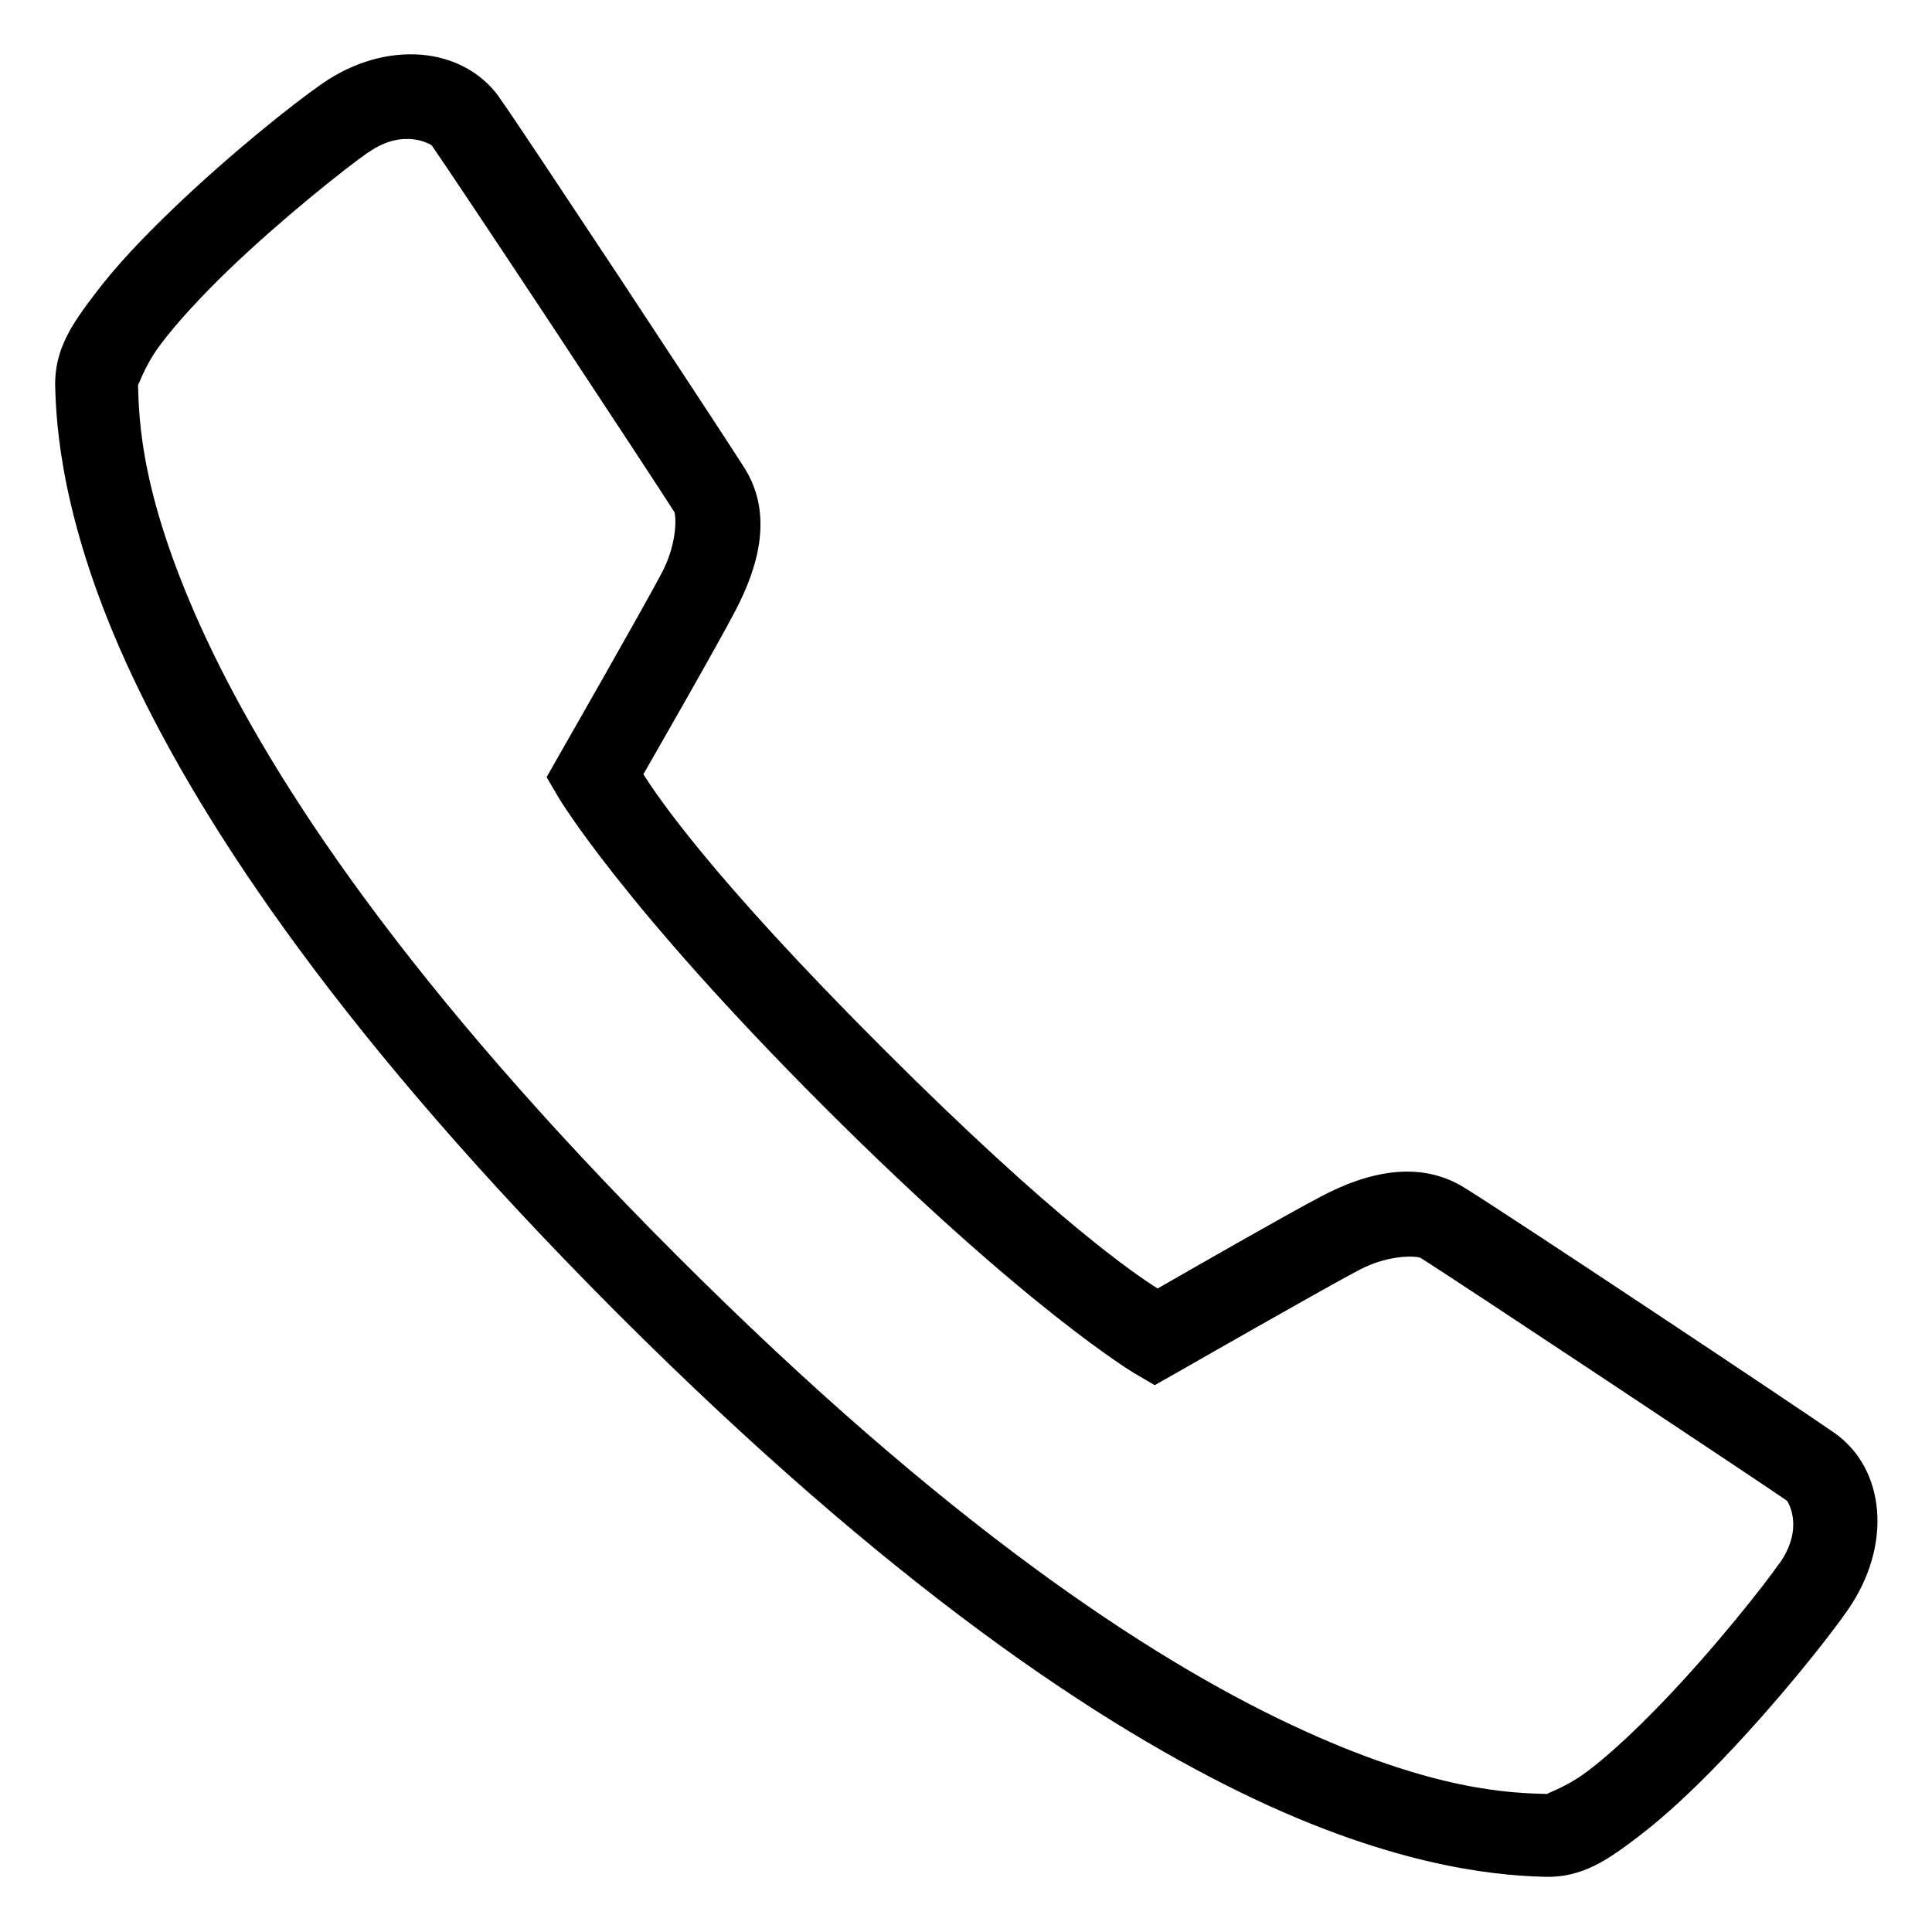
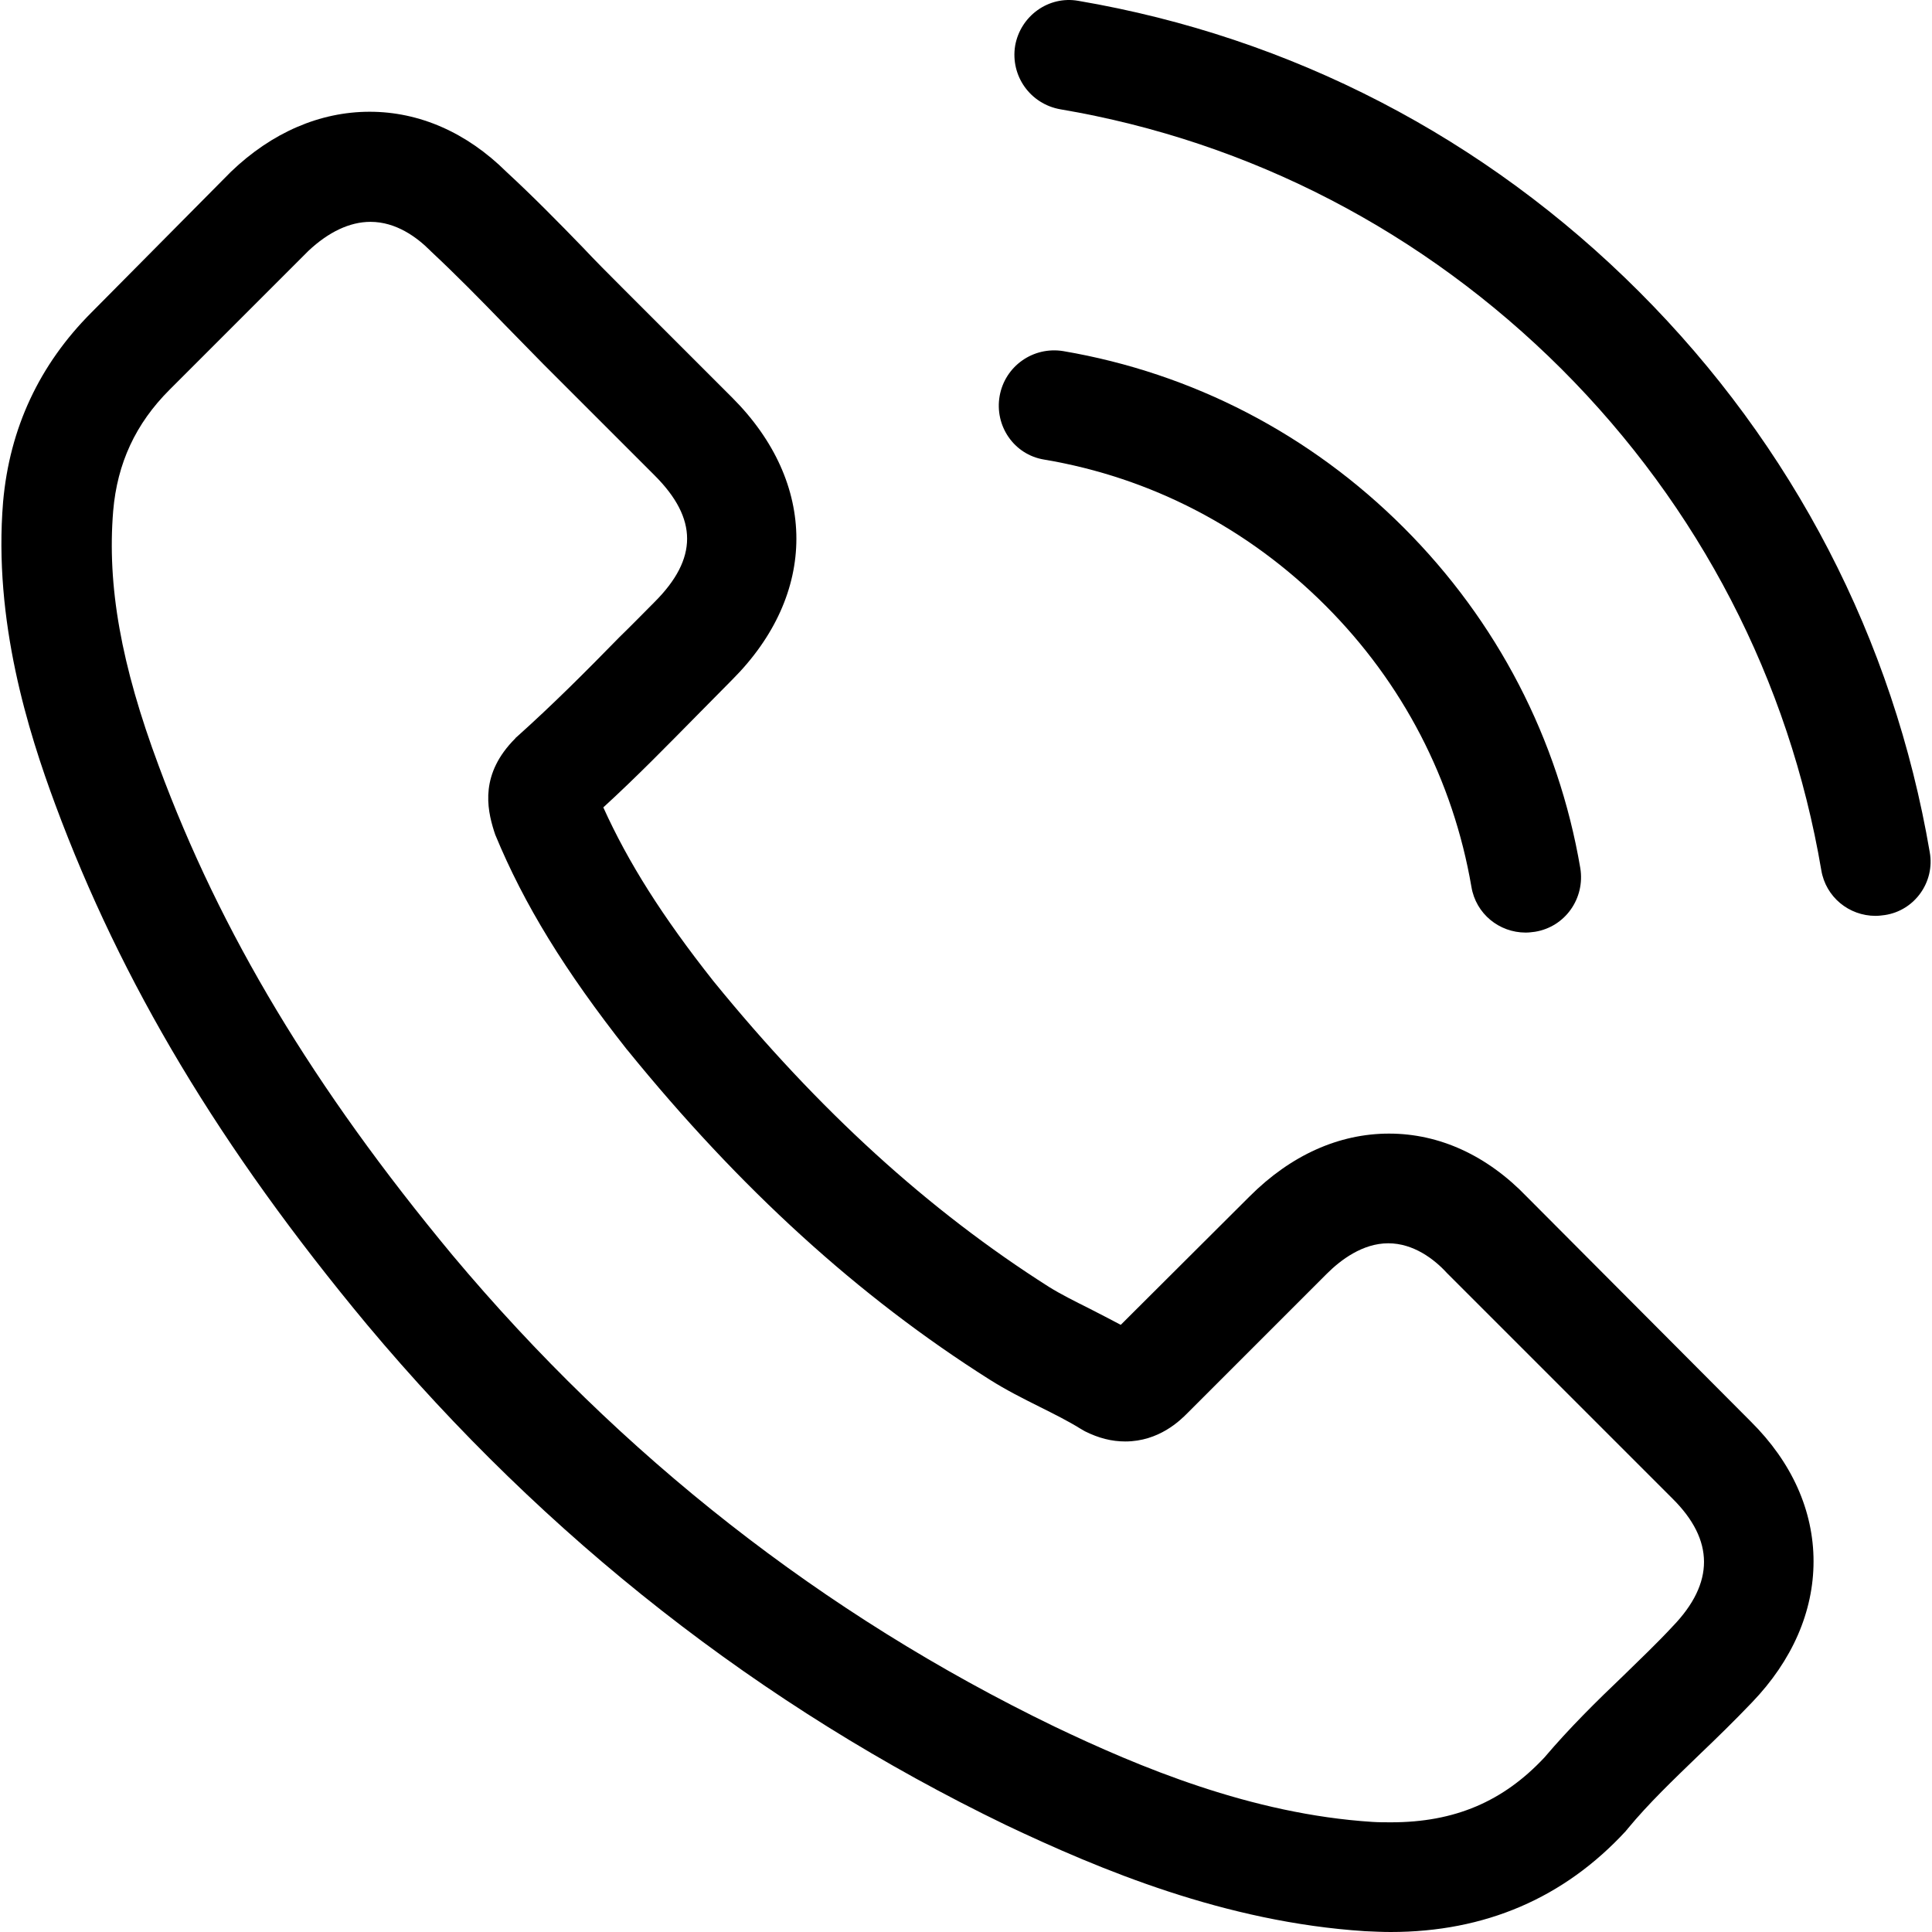
- <svg xmlns="http://www.w3.org/2000/svg" width="28" height="28" viewBox="0 0 28 28" fill="none">
-   <path d="M6.104 0.793C5.642 0.756 5.129 0.889 4.655 1.222C4.238 1.513 3.338 2.228 2.497 3.036C2.077 3.439 1.676 3.859 1.367 4.271C1.055 4.684 0.783 5.061 0.8 5.61C0.816 6.102 0.865 7.557 1.913 9.789C2.961 12.018 4.993 15.076 8.956 19.042C12.922 23.007 15.98 25.039 18.209 26.087C20.438 27.135 21.896 27.184 22.388 27.2C22.934 27.217 23.311 26.945 23.724 26.633C24.137 26.321 24.556 25.923 24.959 25.503C25.765 24.662 26.48 23.762 26.771 23.345C27.434 22.4 27.324 21.285 26.586 20.767C26.122 20.441 21.854 17.6 21.212 17.206C20.56 16.808 19.81 16.988 19.14 17.343C18.612 17.621 17.185 18.439 16.777 18.674C16.47 18.479 15.305 17.703 12.8 15.198C10.292 12.693 9.519 11.528 9.324 11.221C9.558 10.813 10.374 9.392 10.655 8.856C11.007 8.188 11.204 7.431 10.784 6.774C10.608 6.496 9.809 5.279 9.003 4.058C8.194 2.837 7.428 1.679 7.229 1.403V1.4C6.969 1.042 6.563 0.831 6.104 0.793ZM5.994 2.019C6.158 2.04 6.256 2.106 6.256 2.106C6.352 2.239 7.194 3.5 8 4.719C8.806 5.94 9.629 7.192 9.772 7.419C9.795 7.454 9.828 7.853 9.594 8.296V8.298C9.329 8.802 8.094 10.96 8.094 10.96L7.922 11.263L8.098 11.563C8.098 11.563 9.019 13.117 11.949 16.046C14.881 18.976 16.435 19.899 16.435 19.899L16.735 20.075L17.037 19.904C17.037 19.904 19.191 18.671 19.7 18.404C20.143 18.172 20.541 18.203 20.588 18.231C21.003 18.486 25.613 21.549 25.897 21.749C25.906 21.756 26.157 22.135 25.791 22.656H25.789C25.569 22.972 24.847 23.889 24.094 24.671C23.717 25.063 23.33 25.428 23.002 25.674C22.674 25.921 22.381 25.998 22.428 26C21.917 25.984 20.79 25.972 18.72 25C16.651 24.029 13.697 22.086 9.804 18.191C5.914 14.3 3.971 11.347 2.998 9.275C2.028 7.206 2.016 6.078 2 5.57C2.002 5.617 2.079 5.321 2.326 4.993C2.572 4.665 2.935 4.276 3.326 3.899C4.112 3.146 5.026 2.424 5.342 2.204V2.207C5.602 2.024 5.829 2 5.994 2.019Z" fill="currentColor" />
+ <svg xmlns="http://www.w3.org/2000/svg" fill="#000000" height="800px" width="800px" version="1.1" id="Capa_1" viewBox="0 0 473.806 473.806" xml:space="preserve">
+   <g>
+     <g>
+       <path d="M374.456,293.506c-9.7-10.1-21.4-15.5-33.8-15.5c-12.3,0-24.1,5.3-34.2,15.4l-31.6,31.5c-2.6-1.4-5.2-2.7-7.7-4    c-3.6-1.8-7-3.5-9.9-5.3c-29.6-18.8-56.5-43.3-82.3-75c-12.5-15.8-20.9-29.1-27-42.6c8.2-7.5,15.8-15.3,23.2-22.8    c2.8-2.8,5.6-5.7,8.4-8.5c21-21,21-48.2,0-69.2l-27.3-27.3c-3.1-3.1-6.3-6.3-9.3-9.5c-6-6.2-12.3-12.6-18.8-18.6    c-9.7-9.6-21.3-14.7-33.5-14.7s-24,5.1-34,14.7c-0.1,0.1-0.1,0.1-0.2,0.2l-34,34.3c-12.8,12.8-20.1,28.4-21.7,46.5    c-2.4,29.2,6.2,56.4,12.8,74.2c16.2,43.7,40.4,84.2,76.5,127.6c43.8,52.3,96.5,93.6,156.7,122.7c23,10.9,53.7,23.8,88,26    c2.1,0.1,4.3,0.2,6.3,0.2c23.1,0,42.5-8.3,57.7-24.8c0.1-0.2,0.3-0.3,0.4-0.5c5.2-6.3,11.2-12,17.5-18.1c4.3-4.1,8.7-8.4,13-12.9    c9.9-10.3,15.1-22.3,15.1-34.6c0-12.4-5.3-24.3-15.4-34.3L374.456,293.506z M410.256,398.806    C410.156,398.806,410.156,398.906,410.256,398.806c-3.9,4.2-7.9,8-12.2,12.2c-6.5,6.2-13.1,12.7-19.3,20    c-10.1,10.8-22,15.9-37.6,15.9c-1.5,0-3.1,0-4.6-0.1c-29.7-1.9-57.3-13.5-78-23.4c-56.6-27.4-106.3-66.3-147.6-115.6    c-34.1-41.1-56.9-79.1-72-119.9c-9.3-24.9-12.7-44.3-11.2-62.6c1-11.7,5.5-21.4,13.8-29.7l34.1-34.1c4.9-4.6,10.1-7.1,15.2-7.1    c6.3,0,11.4,3.8,14.6,7c0.1,0.1,0.2,0.2,0.3,0.3c6.1,5.7,11.9,11.6,18,17.9c3.1,3.2,6.3,6.4,9.5,9.7l27.3,27.3    c10.6,10.6,10.6,20.4,0,31c-2.9,2.9-5.7,5.8-8.6,8.6c-8.4,8.6-16.4,16.6-25.1,24.4c-0.2,0.2-0.4,0.3-0.5,0.5    c-8.6,8.6-7,17-5.2,22.7c0.1,0.3,0.2,0.6,0.3,0.9c7.1,17.2,17.1,33.4,32.3,52.7l0.1,0.1c27.6,34,56.7,60.5,88.8,80.8    c4.1,2.6,8.3,4.7,12.3,6.7c3.6,1.8,7,3.5,9.9,5.3c0.4,0.2,0.8,0.5,1.2,0.7c3.4,1.7,6.6,2.5,9.9,2.5c8.3,0,13.5-5.2,15.2-6.9    l34.2-34.2c3.4-3.4,8.8-7.5,15.1-7.5c6.2,0,11.3,3.9,14.4,7.3c0.1,0.1,0.1,0.1,0.2,0.2l55.1,55.1    C420.456,377.706,420.456,388.206,410.256,398.806z" />
+       <path d="M256.056,112.706c26.2,4.4,50,16.8,69,35.8s31.3,42.8,35.8,69c1.1,6.6,6.8,11.2,13.3,11.2c0.8,0,1.5-0.1,2.3-0.2    c7.4-1.2,12.3-8.2,11.1-15.6c-5.4-31.7-20.4-60.6-43.3-83.5s-51.8-37.9-83.5-43.3c-7.4-1.2-14.3,3.7-15.6,11    S248.656,111.506,256.056,112.706z" />
+       <path d="M473.256,209.006c-8.9-52.2-33.5-99.7-71.3-137.5s-85.3-62.4-137.5-71.3c-7.3-1.3-14.2,3.7-15.5,11    c-1.2,7.4,3.7,14.3,11.1,15.6c46.6,7.9,89.1,30,122.9,63.7c33.8,33.8,55.8,76.3,63.7,122.9c1.1,6.6,6.8,11.2,13.3,11.2    c0.8,0,1.5-0.1,2.3-0.2C469.556,223.306,474.556,216.306,473.256,209.006z" />
+     </g>
+   </g>
</svg>
